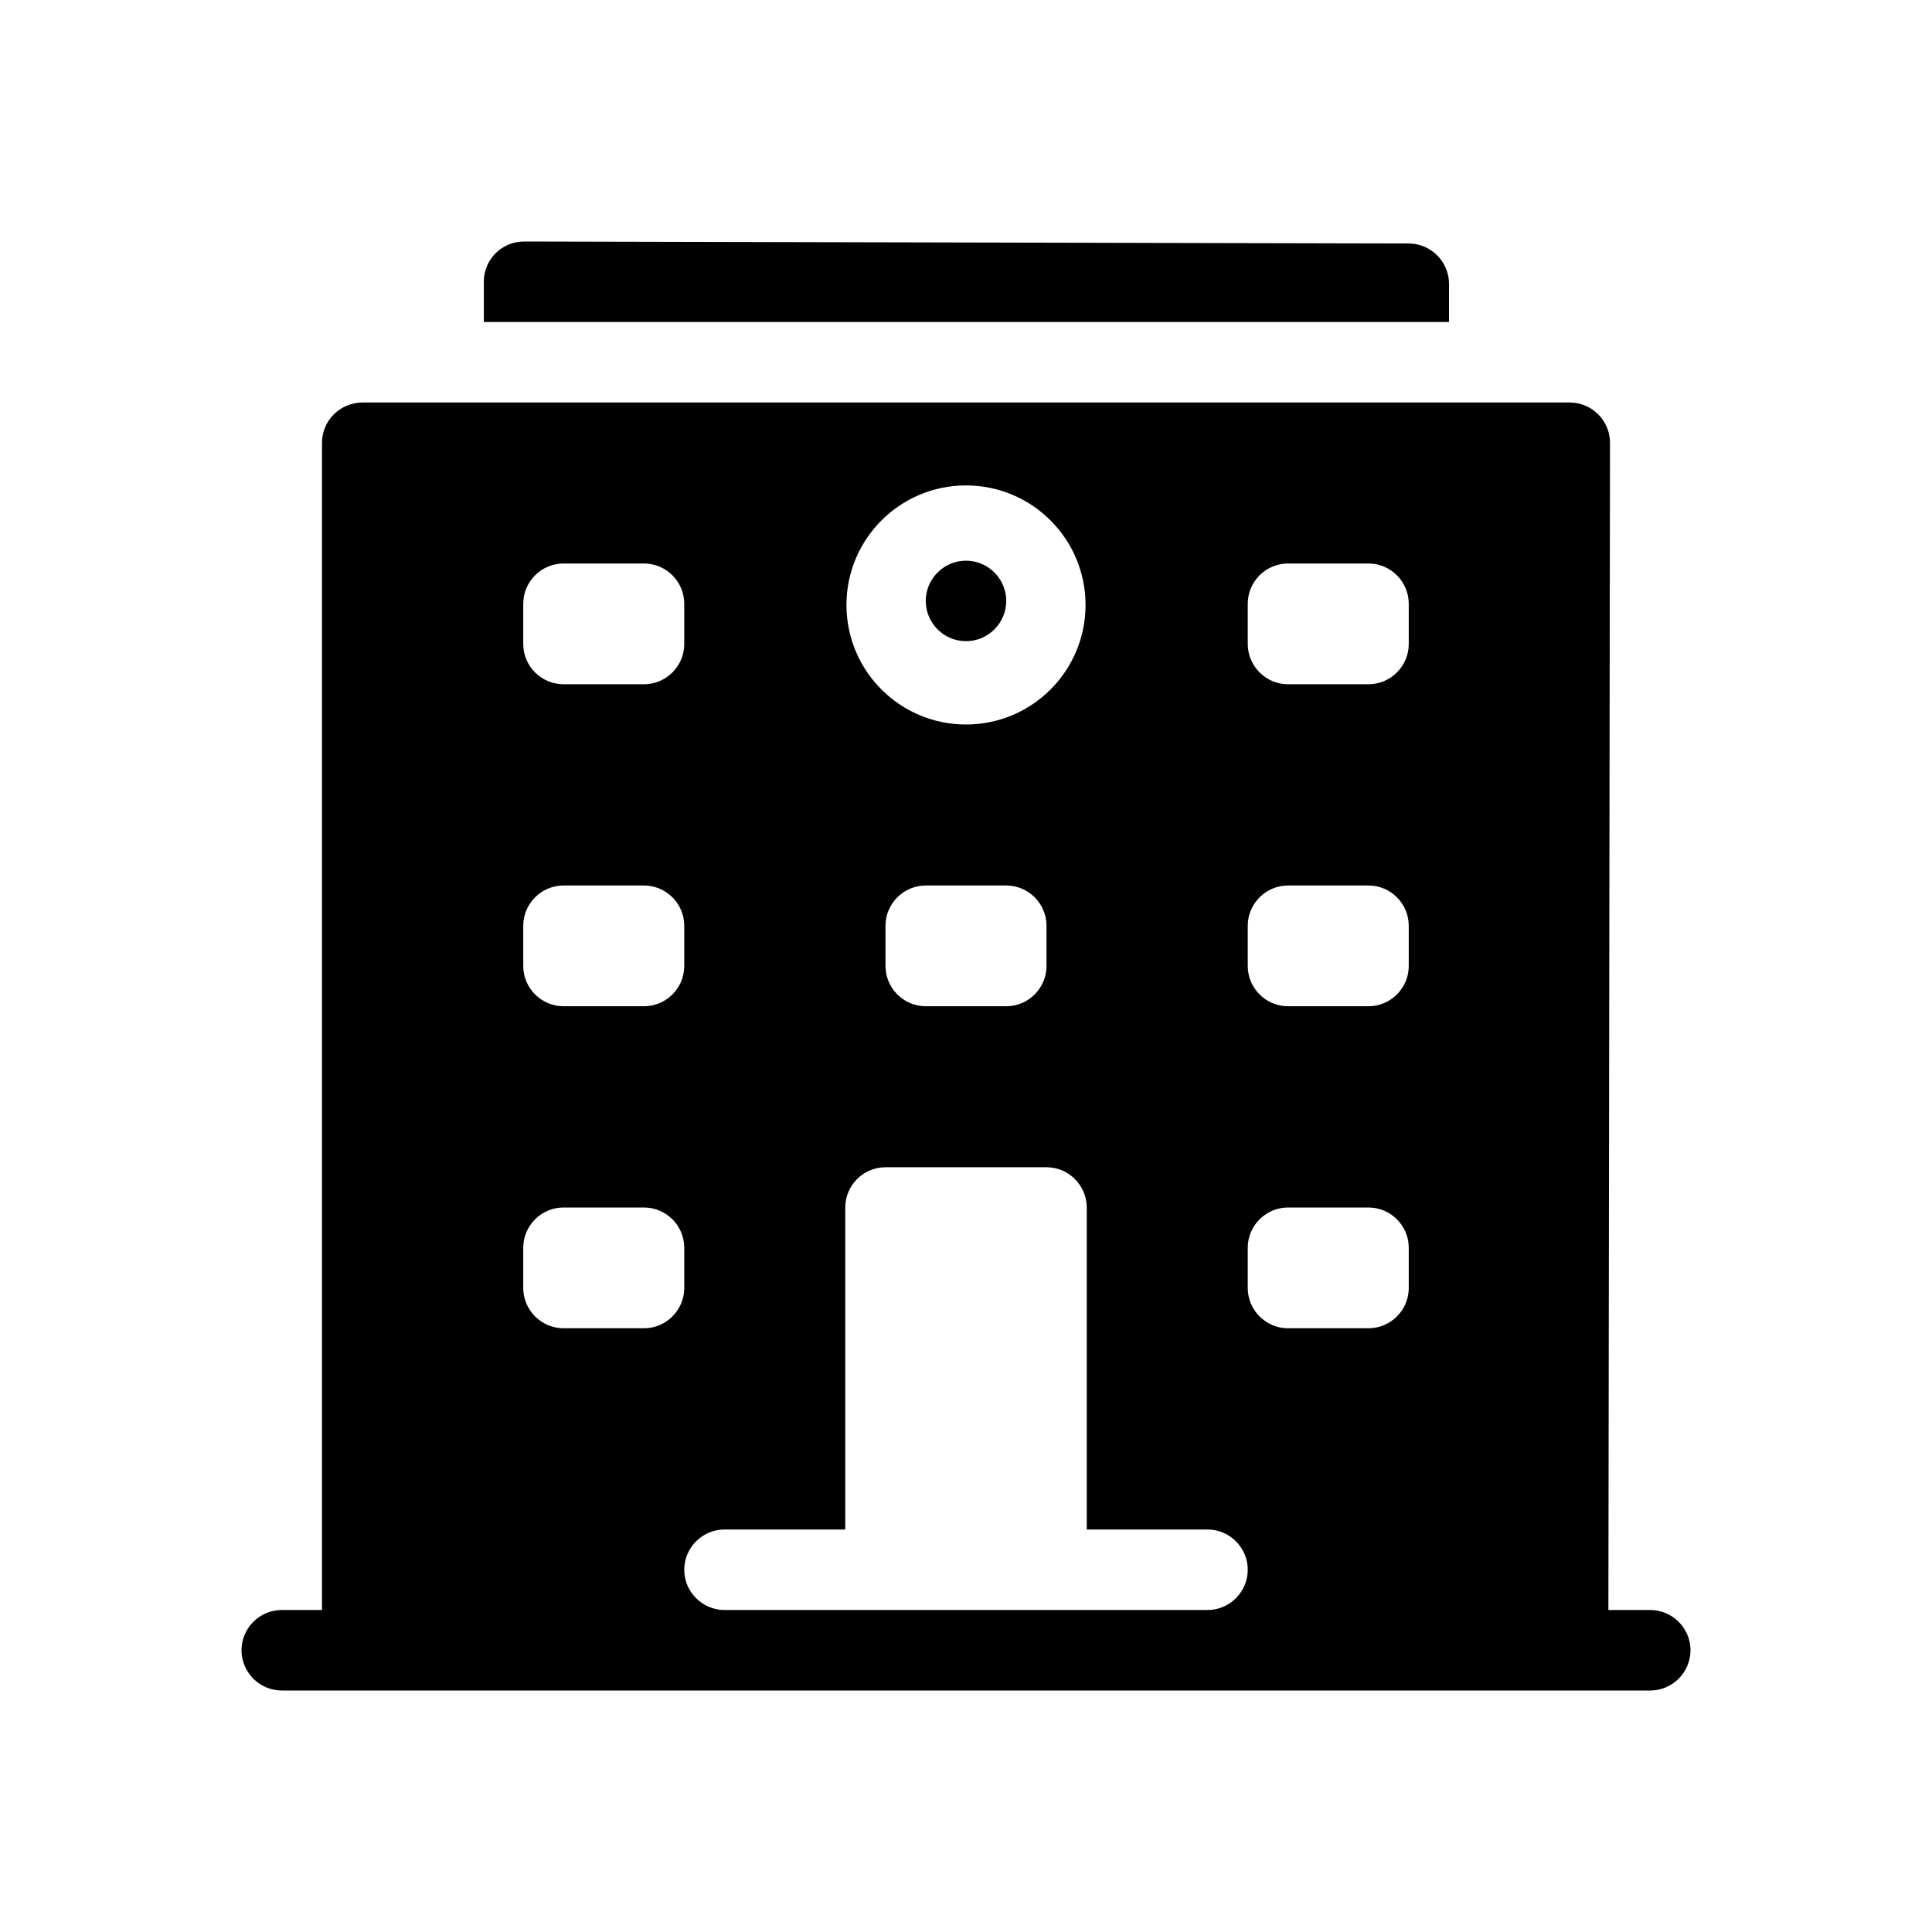
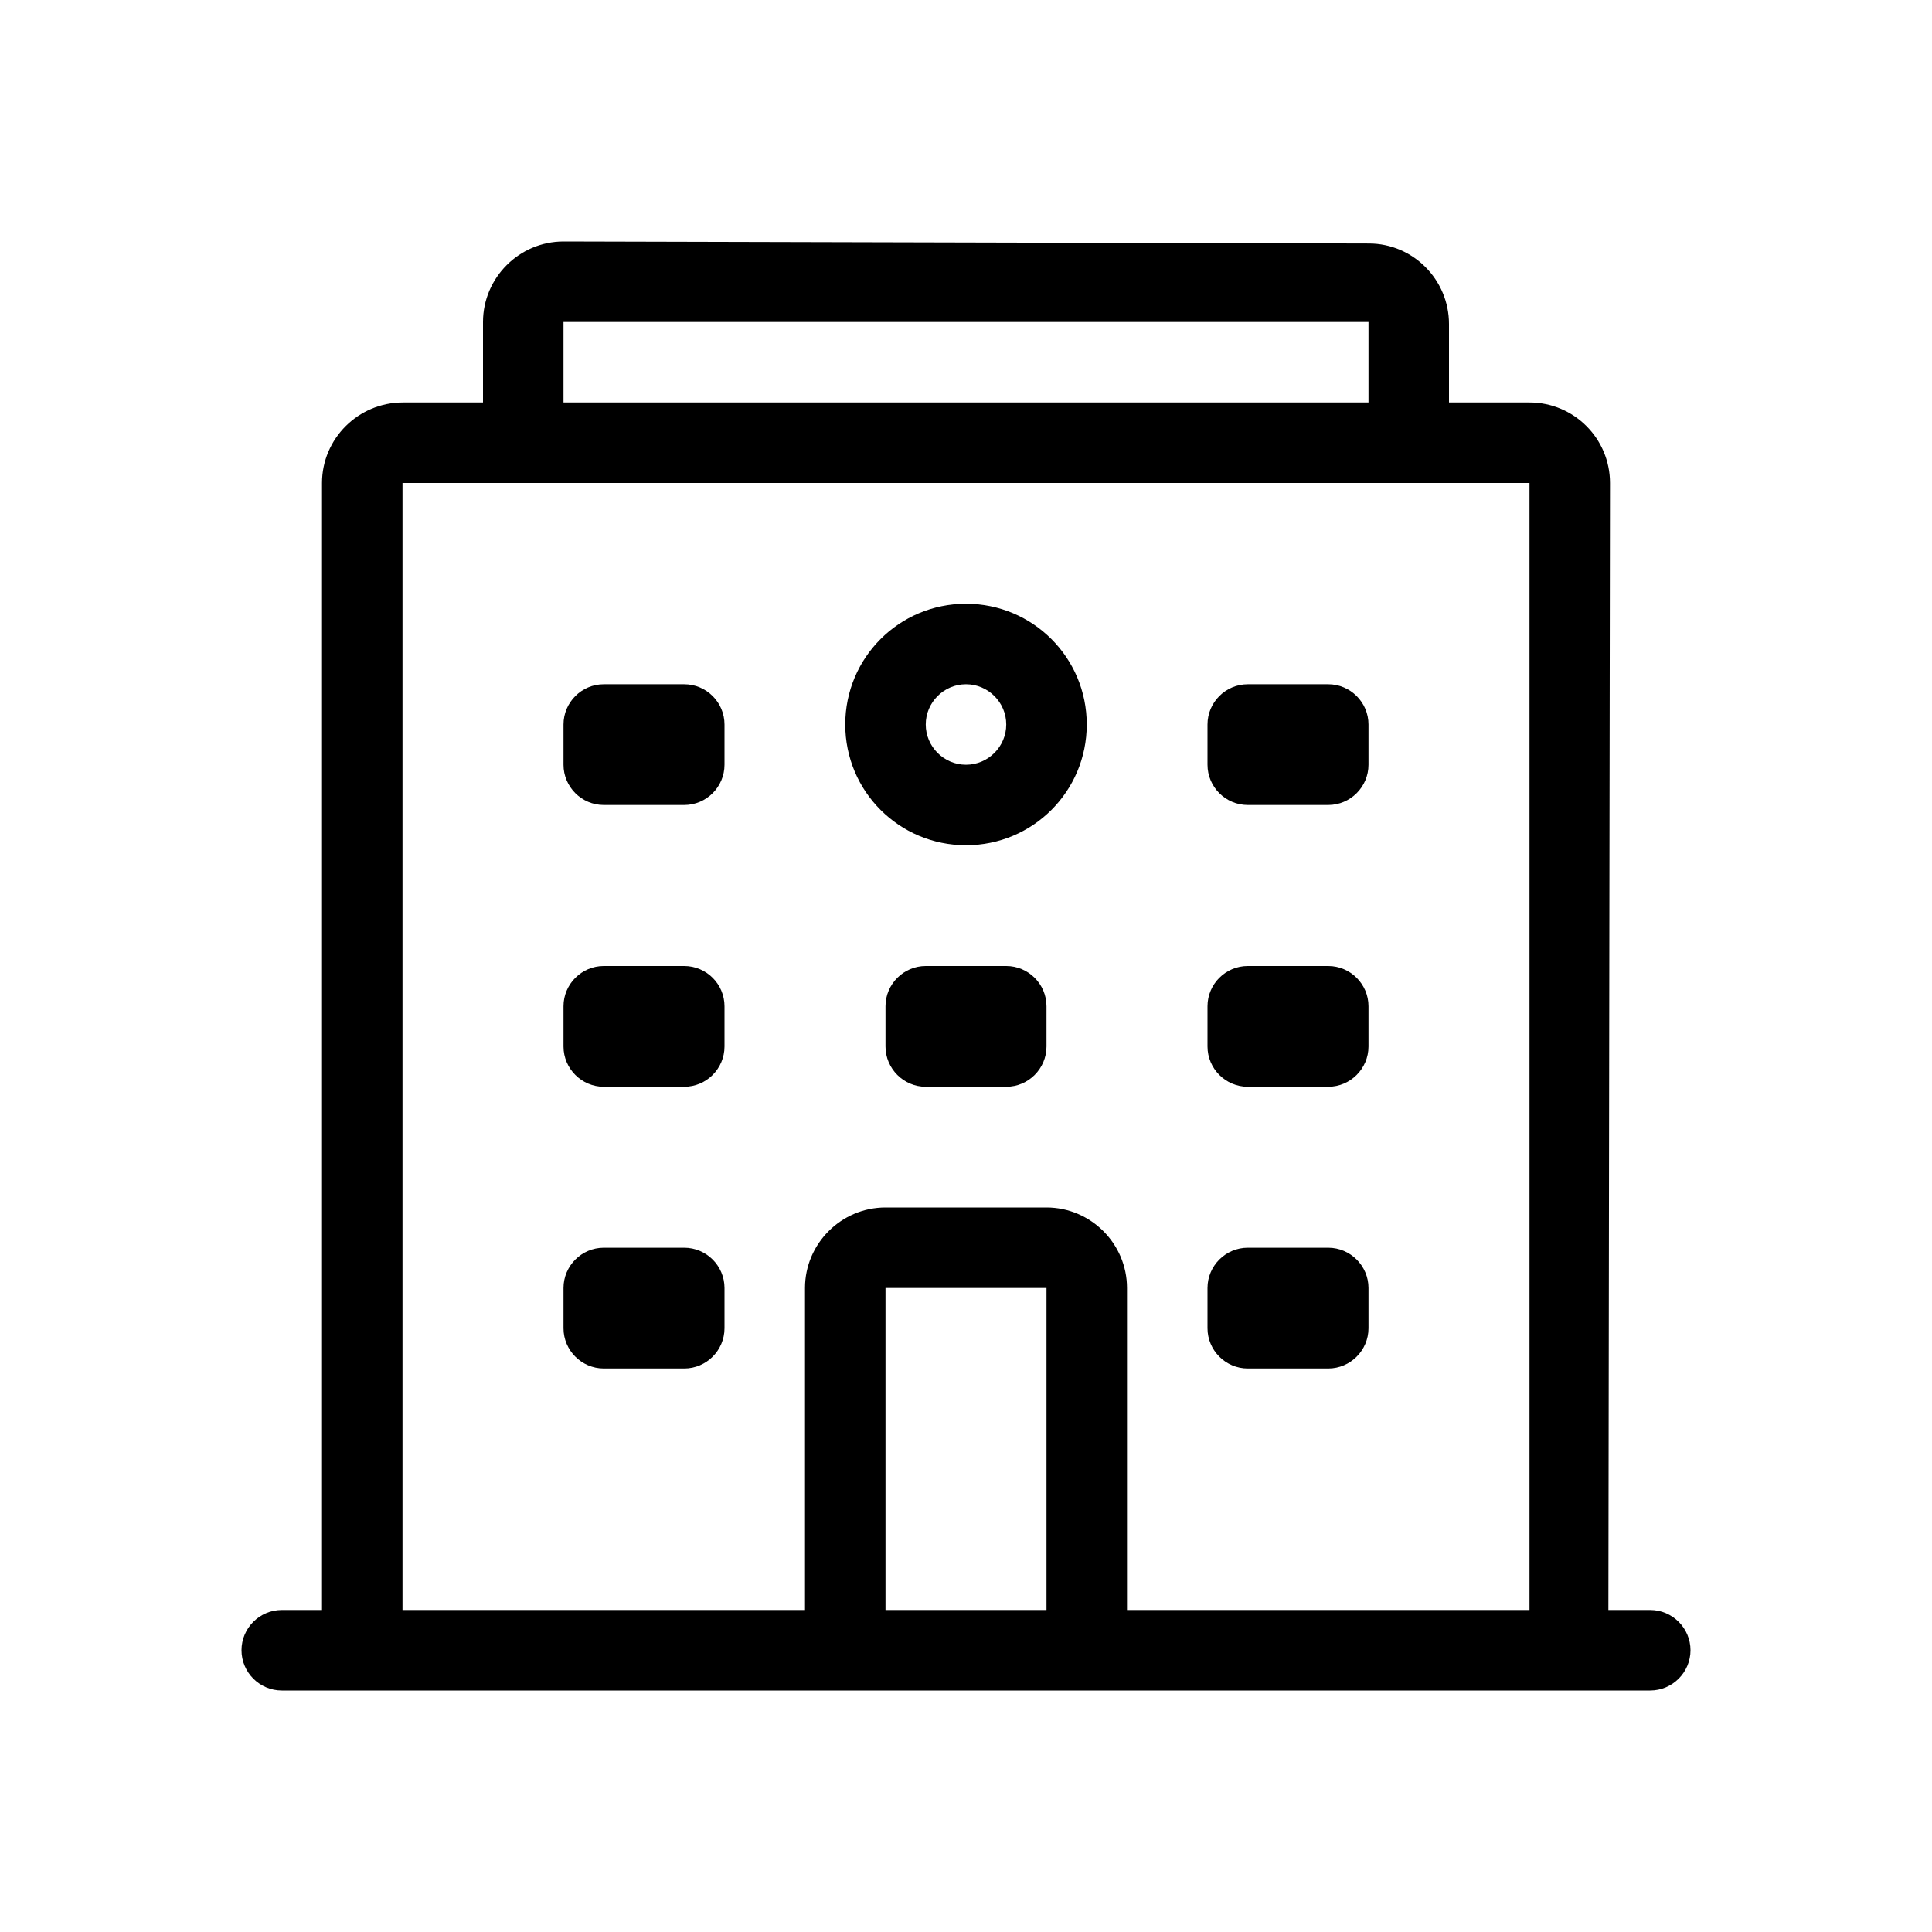
<svg xmlns="http://www.w3.org/2000/svg" viewBox="0 0 48 48">
-   <path d="M23 14.93c0-.55.45-1 1-1s1 .45 1 1-.45 1-1 1-1-.45-1-1ZM36 8v-.95c0-.55-.45-1-1-1L13.02 6c-.55 0-.99.44-1 .98V8H36Zm6 33c0 .55-.45 1-1 1H7c-.55 0-1-.45-1-1s.45-1 1-1h1V11c0-.55.45-1 1.01-1H39c.55 0 1 .45 1 1l-.04 29H41c.55 0 1 .45 1 1ZM21.03 15.03a2.97 2.97 0 1 0 5.94 0 2.97 2.97 0 0 0-5.94 0ZM25 22h-2c-.55 0-1 .45-1 1v1c0 .55.45 1 1 1h2c.55 0 1-.45 1-1v-1c0-.55-.45-1-1-1Zm-12-6c0 .55.45 1 1 1h2c.55 0 1-.45 1-1v-1c0-.55-.45-1-1-1h-2c-.55 0-1 .45-1 1v1Zm0 8c0 .55.45 1 1 1h2c.55 0 1-.45 1-1v-1c0-.55-.45-1-1-1h-2c-.55 0-1 .45-1 1v1Zm4 8v-1c0-.55-.45-1-1-1h-2c-.55 0-1 .45-1 1v1c0 .55.45 1 1 1h2c.55 0 1-.45 1-1Zm14 7c0-.55-.45-1-1-1h-3v-8c0-.55-.45-1-1-1h-4c-.55 0-1 .45-1 1v8h-3c-.55 0-1 .45-1 1s.45 1 1 1h12c.55 0 1-.45 1-1Zm4-8c0-.55-.45-1-1-1h-2c-.55 0-1 .45-1 1v1c0 .55.45 1 1 1h2c.55 0 1-.45 1-1v-1Zm0-8c0-.55-.45-1-1-1h-2c-.55 0-1 .45-1 1v1c0 .55.45 1 1 1h2c.55 0 1-.45 1-1v-1Zm0-8c0-.55-.45-1-1-1h-2c-.55 0-1 .45-1 1v1c0 .55.45 1 1 1h2c.55 0 1-.45 1-1v-1Z" />
+   <path d="M18 18v1c0 .55-.45 1-1 1h-2c-.55 0-1-.45-1-1v-1c0-.55.45-1 1-1h2c.55 0 1 .45 1 1Zm-1 6h-2c-.55 0-1 .45-1 1v1c0 .55.45 1 1 1h2c.55 0 1-.45 1-1v-1c0-.55-.45-1-1-1Zm25 17c0 .55-.45 1-1 1H7c-.55 0-1-.45-1-1s.45-1 1-1h1V12c0-1.1.9-2 2.01-2H12V8c0-1.1.9-2 2-2l20.01.05c1.1 0 1.99.9 1.99 2V10h2a2 2 0 0 1 2 2l-.04 28H41c.55 0 1 .45 1 1ZM14 8v2h20V8H14Zm12 24h-4v8h4v-8Zm12-20H10v28h10v-8c0-1.1.9-2 2-2h4c1.1 0 2 .9 2 2v8h10V12ZM17 31h-2c-.55 0-1 .45-1 1v1c0 .55.45 1 1 1h2c.55 0 1-.45 1-1v-1c0-.55-.45-1-1-1Zm16-14h-2c-.55 0-1 .45-1 1v1c0 .55.45 1 1 1h2c.55 0 1-.45 1-1v-1c0-.55-.45-1-1-1Zm0 14h-2c-.55 0-1 .45-1 1v1c0 .55.45 1 1 1h2c.55 0 1-.45 1-1v-1c0-.55-.45-1-1-1Zm-8-7h-2c-.55 0-1 .45-1 1v1c0 .55.45 1 1 1h2c.55 0 1-.45 1-1v-1c0-.55-.45-1-1-1Zm8 0h-2c-.55 0-1 .45-1 1v1c0 .55.45 1 1 1h2c.55 0 1-.45 1-1v-1c0-.55-.45-1-1-1Zm-6-6c0 1.66-1.34 3-3 3s-3-1.34-3-3 1.34-3 3-3 3 1.34 3 3Zm-2 0c0-.55-.45-1-1-1s-1 .45-1 1 .45 1 1 1 1-.45 1-1Z" />
</svg>
